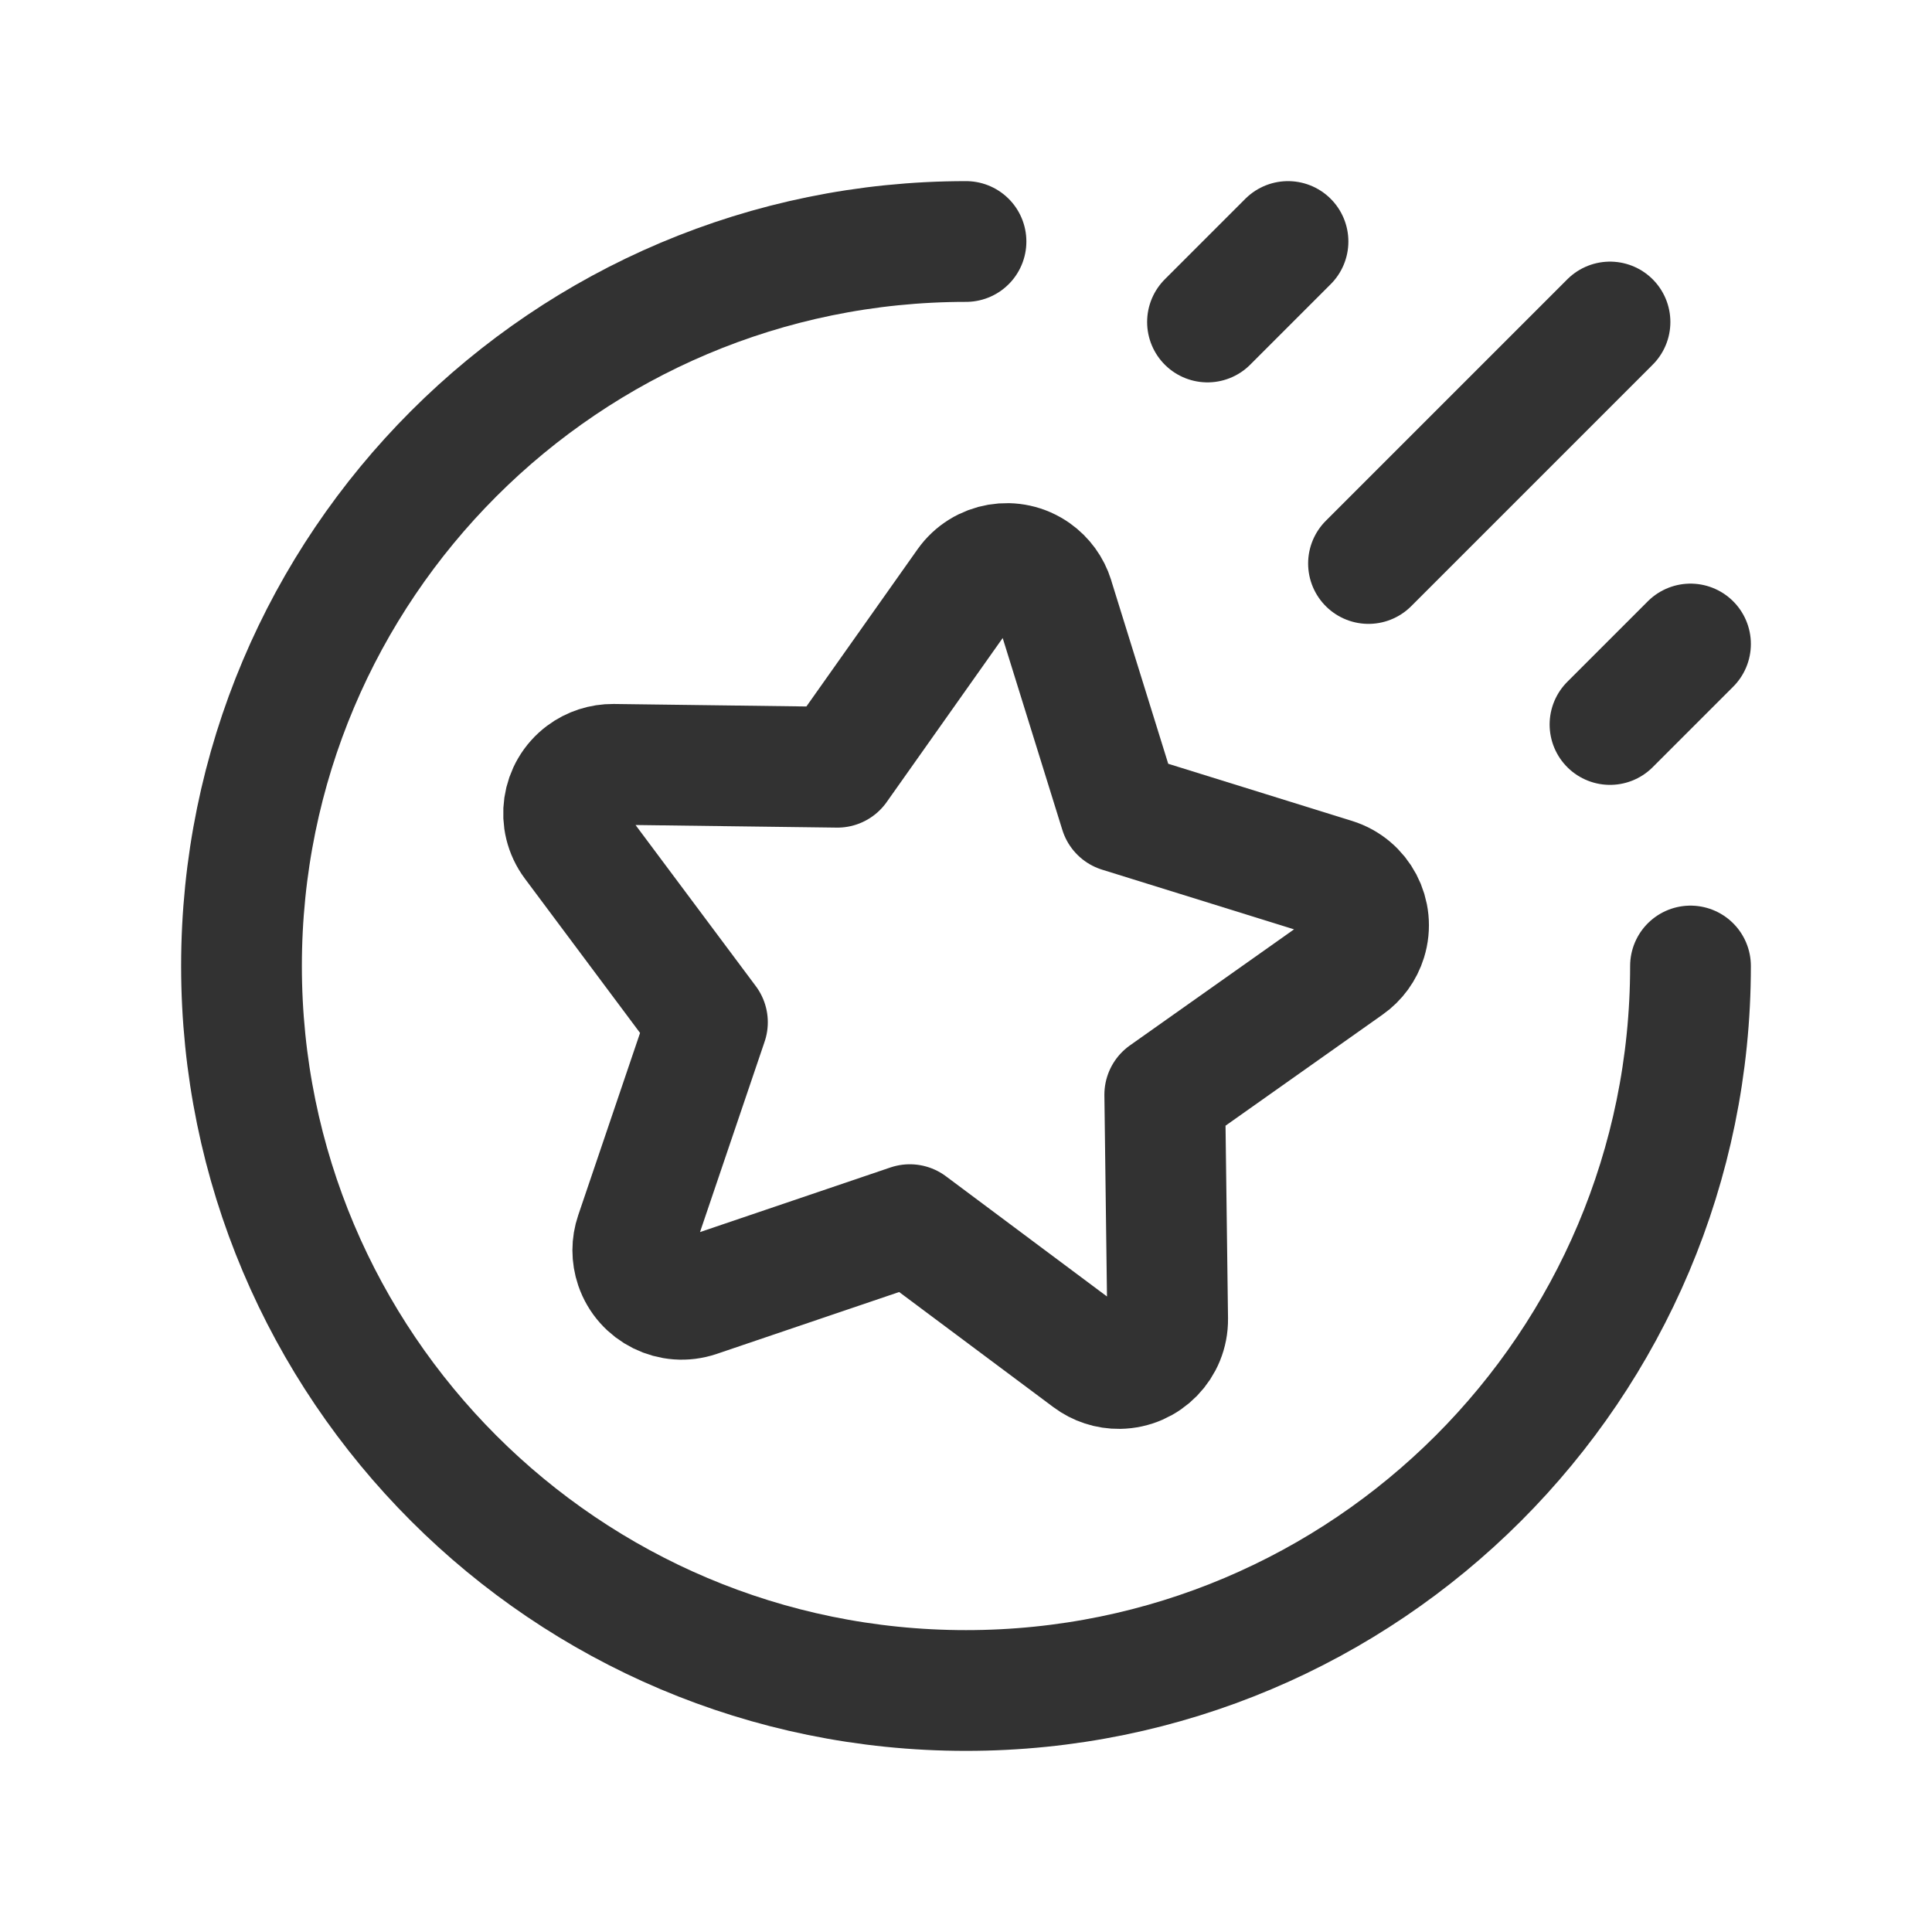
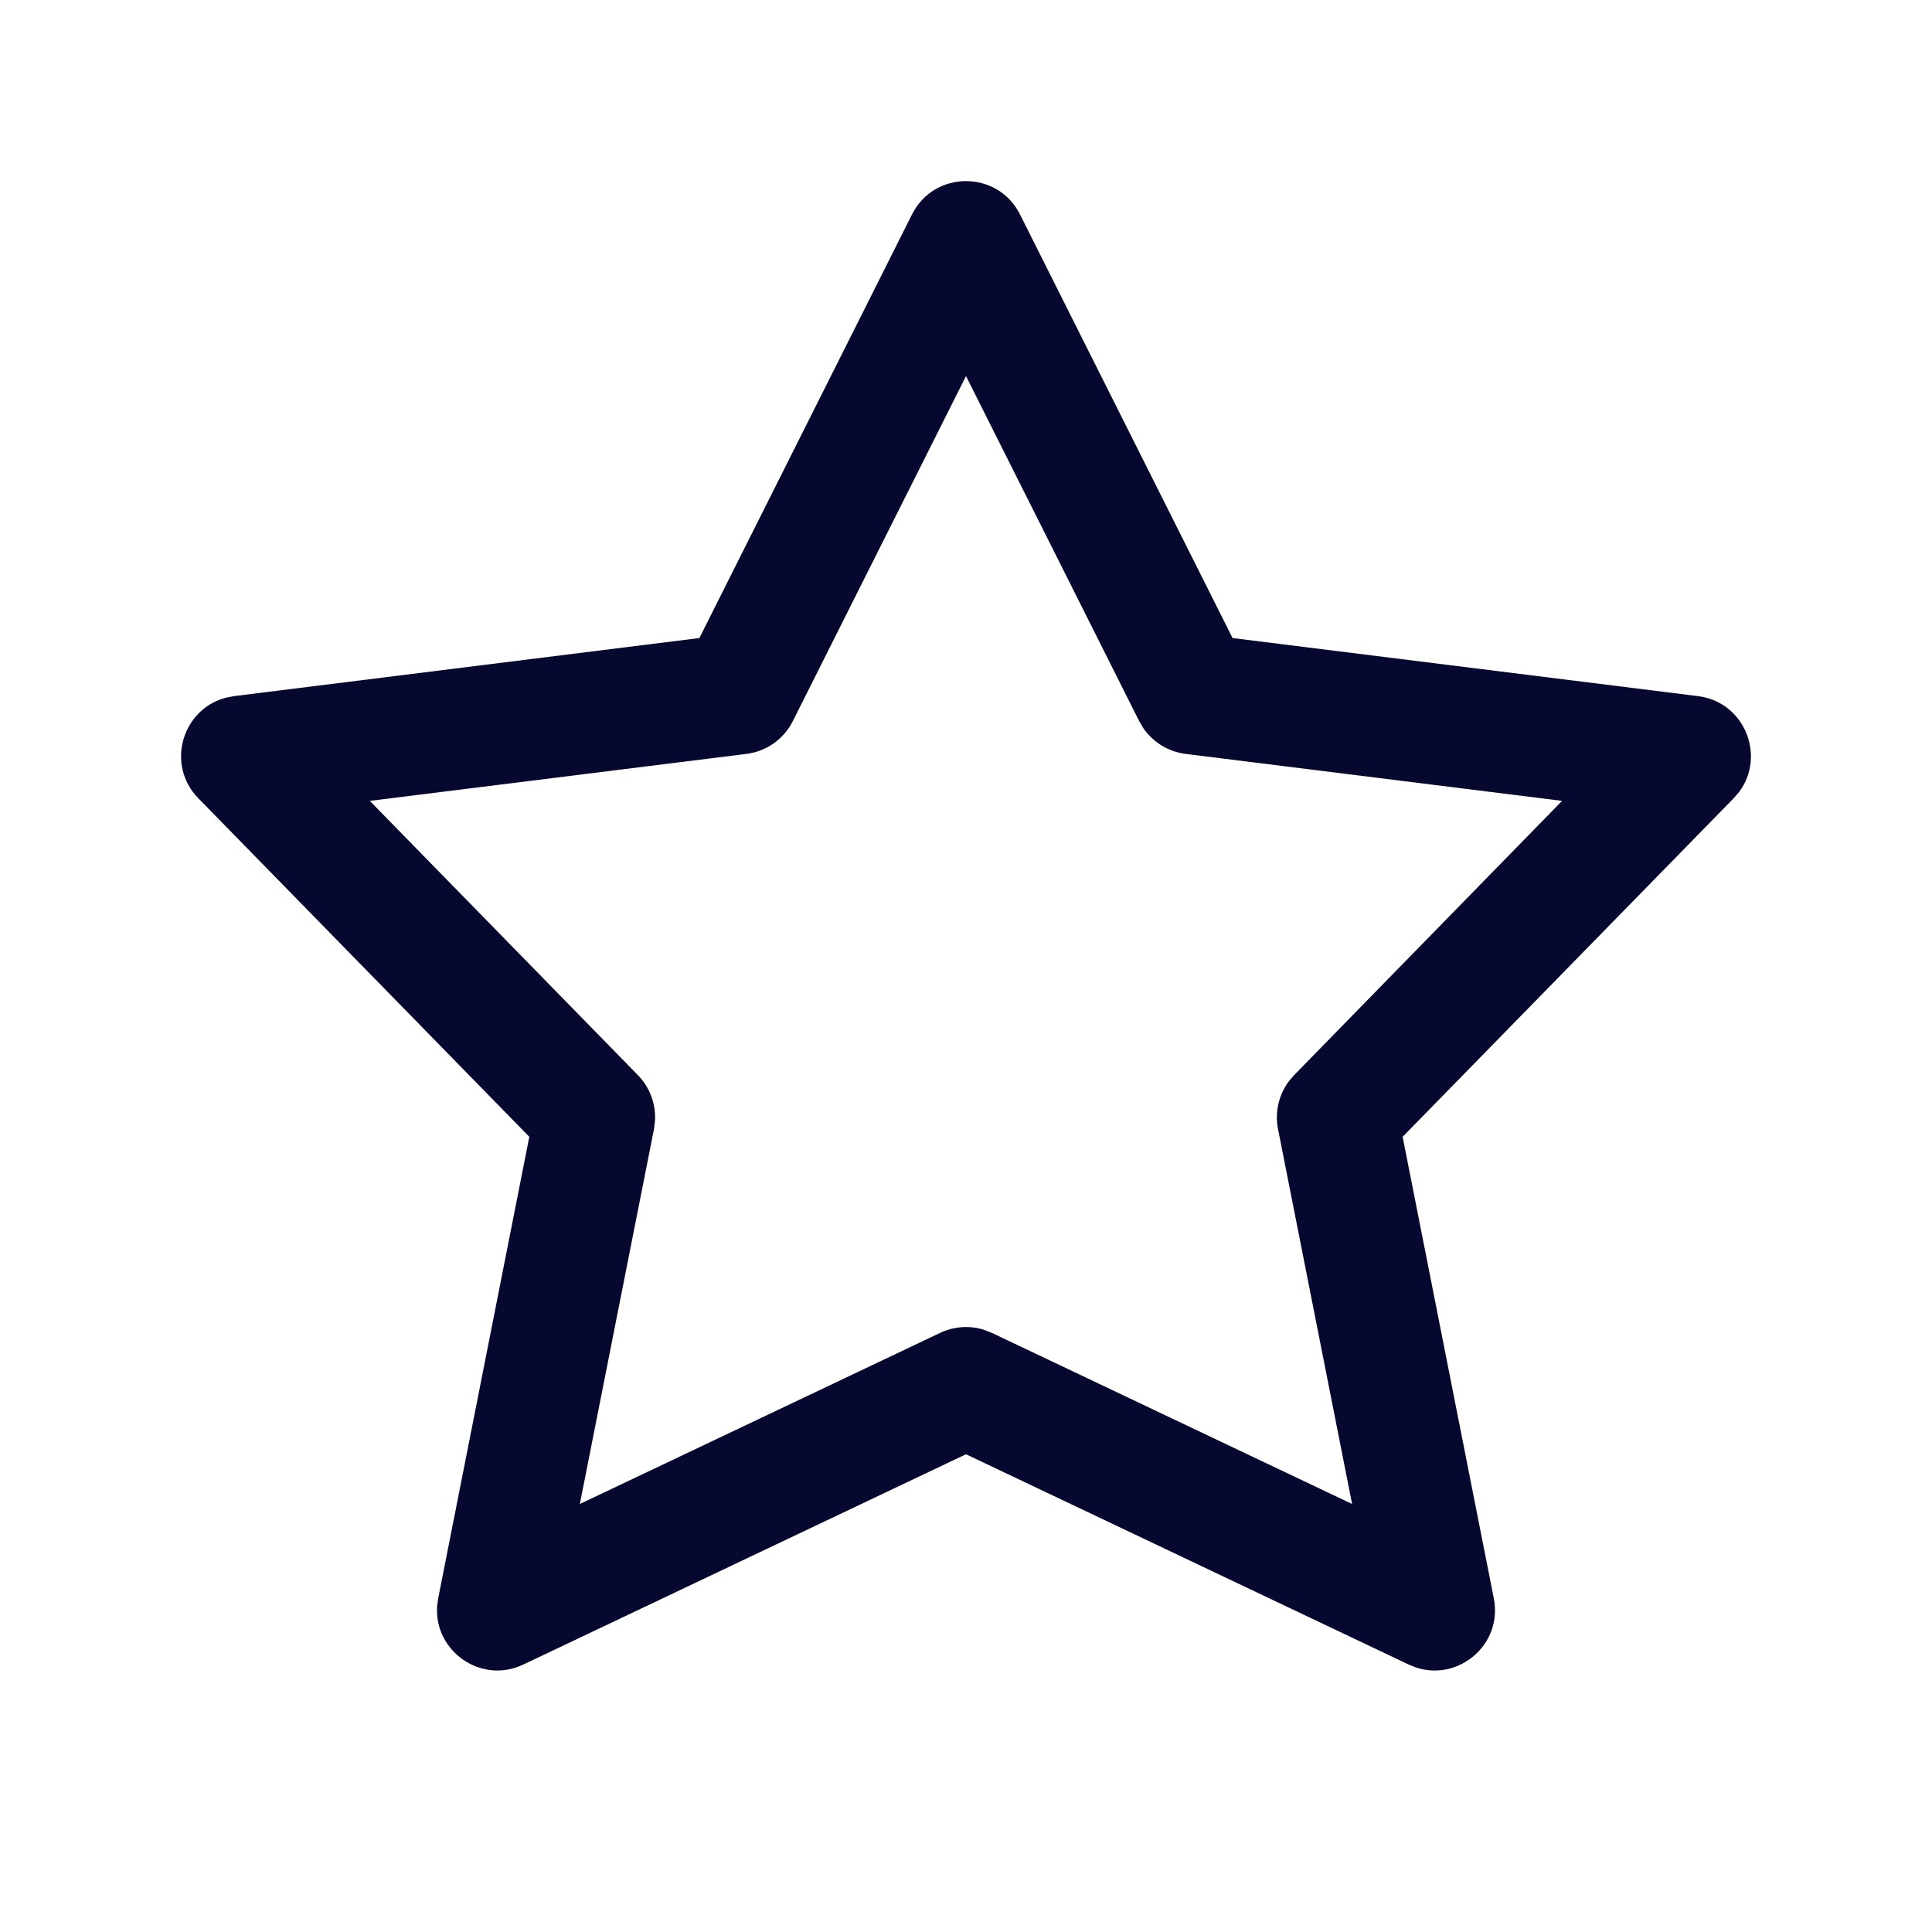
- <svg xmlns="http://www.w3.org/2000/svg" version="1.1" viewBox="0 0 24 24">
-   <g stroke-linecap="round" stroke-width="1.5" stroke="#323232" fill="none" stroke-linejoin="round">
-     <path d="M21 12v0c0 4.971-4.029 9-9 9 -4.971 0-9-4.029-9-9 0-4.971 4.029-9 9-9" />
-     <line x1="20" x2="17" y1="4" y2="7" />
-     <line x1="16" x2="15" y1="3" y2="4" />
-     <line x1="21" x2="20" y1="8" y2="9" />
-     <path d="M13.086 7.427l.827 2.66 2.66.827 1.0345e-08 3.21583e-09c.321.1.5.44.4.761 -.04.128-.12.239-.23.316l-2.274 1.608 .036 2.785 -6.63512e-10-5.23777e-08c.004.336-.264.611-.6.616 -.134.002-.264-.041-.371-.121l-2.232-1.666 -2.638.895 -7.39202e-09 2.5056e-09c-.318.108-.663-.063-.771-.381 -.043-.127-.043-.264 5.0112e-09-.39l.895-2.638 -1.666-2.232 1.05835e-08 1.41842e-08c-.201-.269-.145-.65.124-.851 .107-.08.238-.122.371-.121l2.785.036 1.608-2.274 -1.95106e-08 2.75859e-08c.194-.274.573-.339.847-.145 .109.077.19.188.23.316Z" />
-   </g>
-   <rect width="24" height="24" fill="none" />
+ <svg xmlns="http://www.w3.org/2000/svg" width="32" height="32" viewBox="0 0 32 32" fill="none">
+   <path fill-rule="evenodd" clip-rule="evenodd" d="M3.876 11.53L11.584 10.568L15.106 3.551C15.475 2.816 16.525 2.816 16.894 3.551L20.415 10.568L28.124 11.53C28.896 11.627 29.25 12.516 28.808 13.114L28.715 13.222L23.232 18.829L24.742 26.473C24.893 27.234 24.163 27.851 23.457 27.62L23.332 27.57L16 24.087L8.668 27.57C7.967 27.903 7.19 27.347 7.24 26.606L7.258 26.473L8.767 18.829L3.285 13.222C2.741 12.665 3.018 11.749 3.736 11.557L3.876 11.53ZM18.868 11.943L16 6.229L13.132 11.943C12.983 12.242 12.694 12.446 12.363 12.487L6.125 13.265L10.566 17.808C10.763 18.009 10.864 18.284 10.849 18.562L10.832 18.701L9.604 24.911L15.571 22.077C15.797 21.969 16.054 21.951 16.29 22.023L16.429 22.077L22.395 24.911L21.168 18.701C21.113 18.423 21.179 18.138 21.344 17.914L21.434 17.808L25.873 13.265L19.637 12.487C19.354 12.451 19.101 12.297 18.94 12.065L18.868 11.943Z" fill="#07082F" />
</svg>
